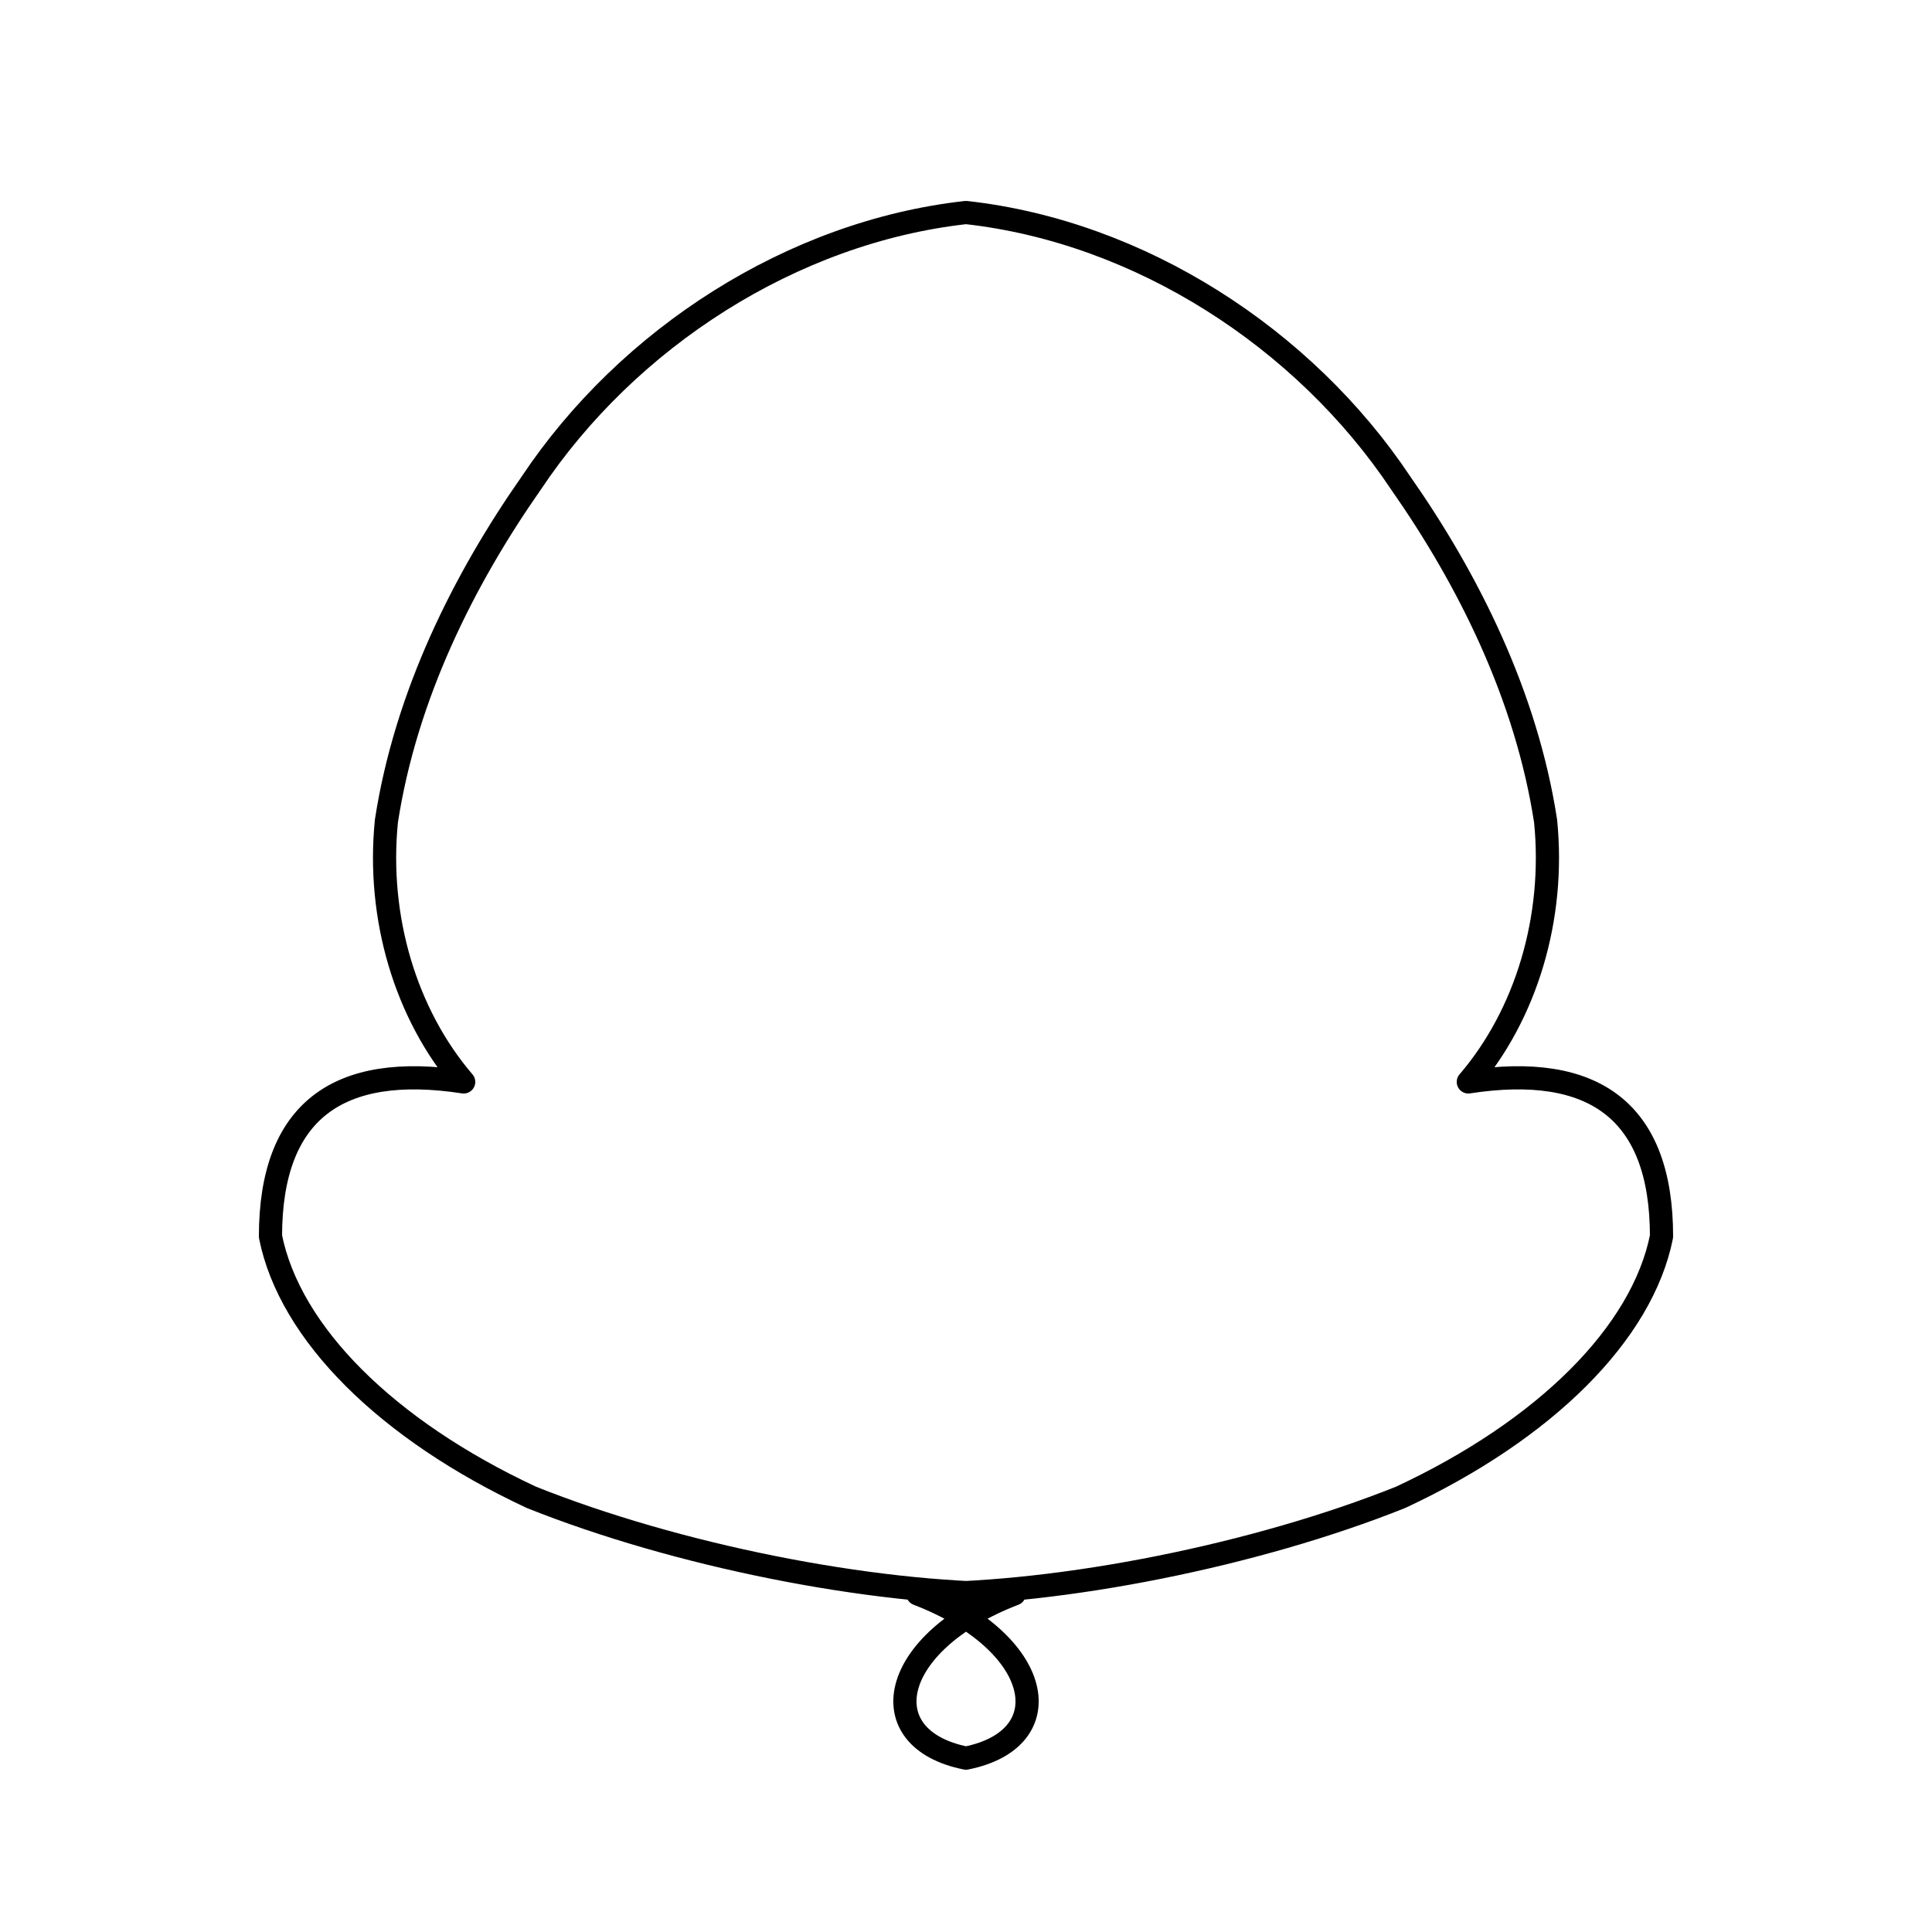
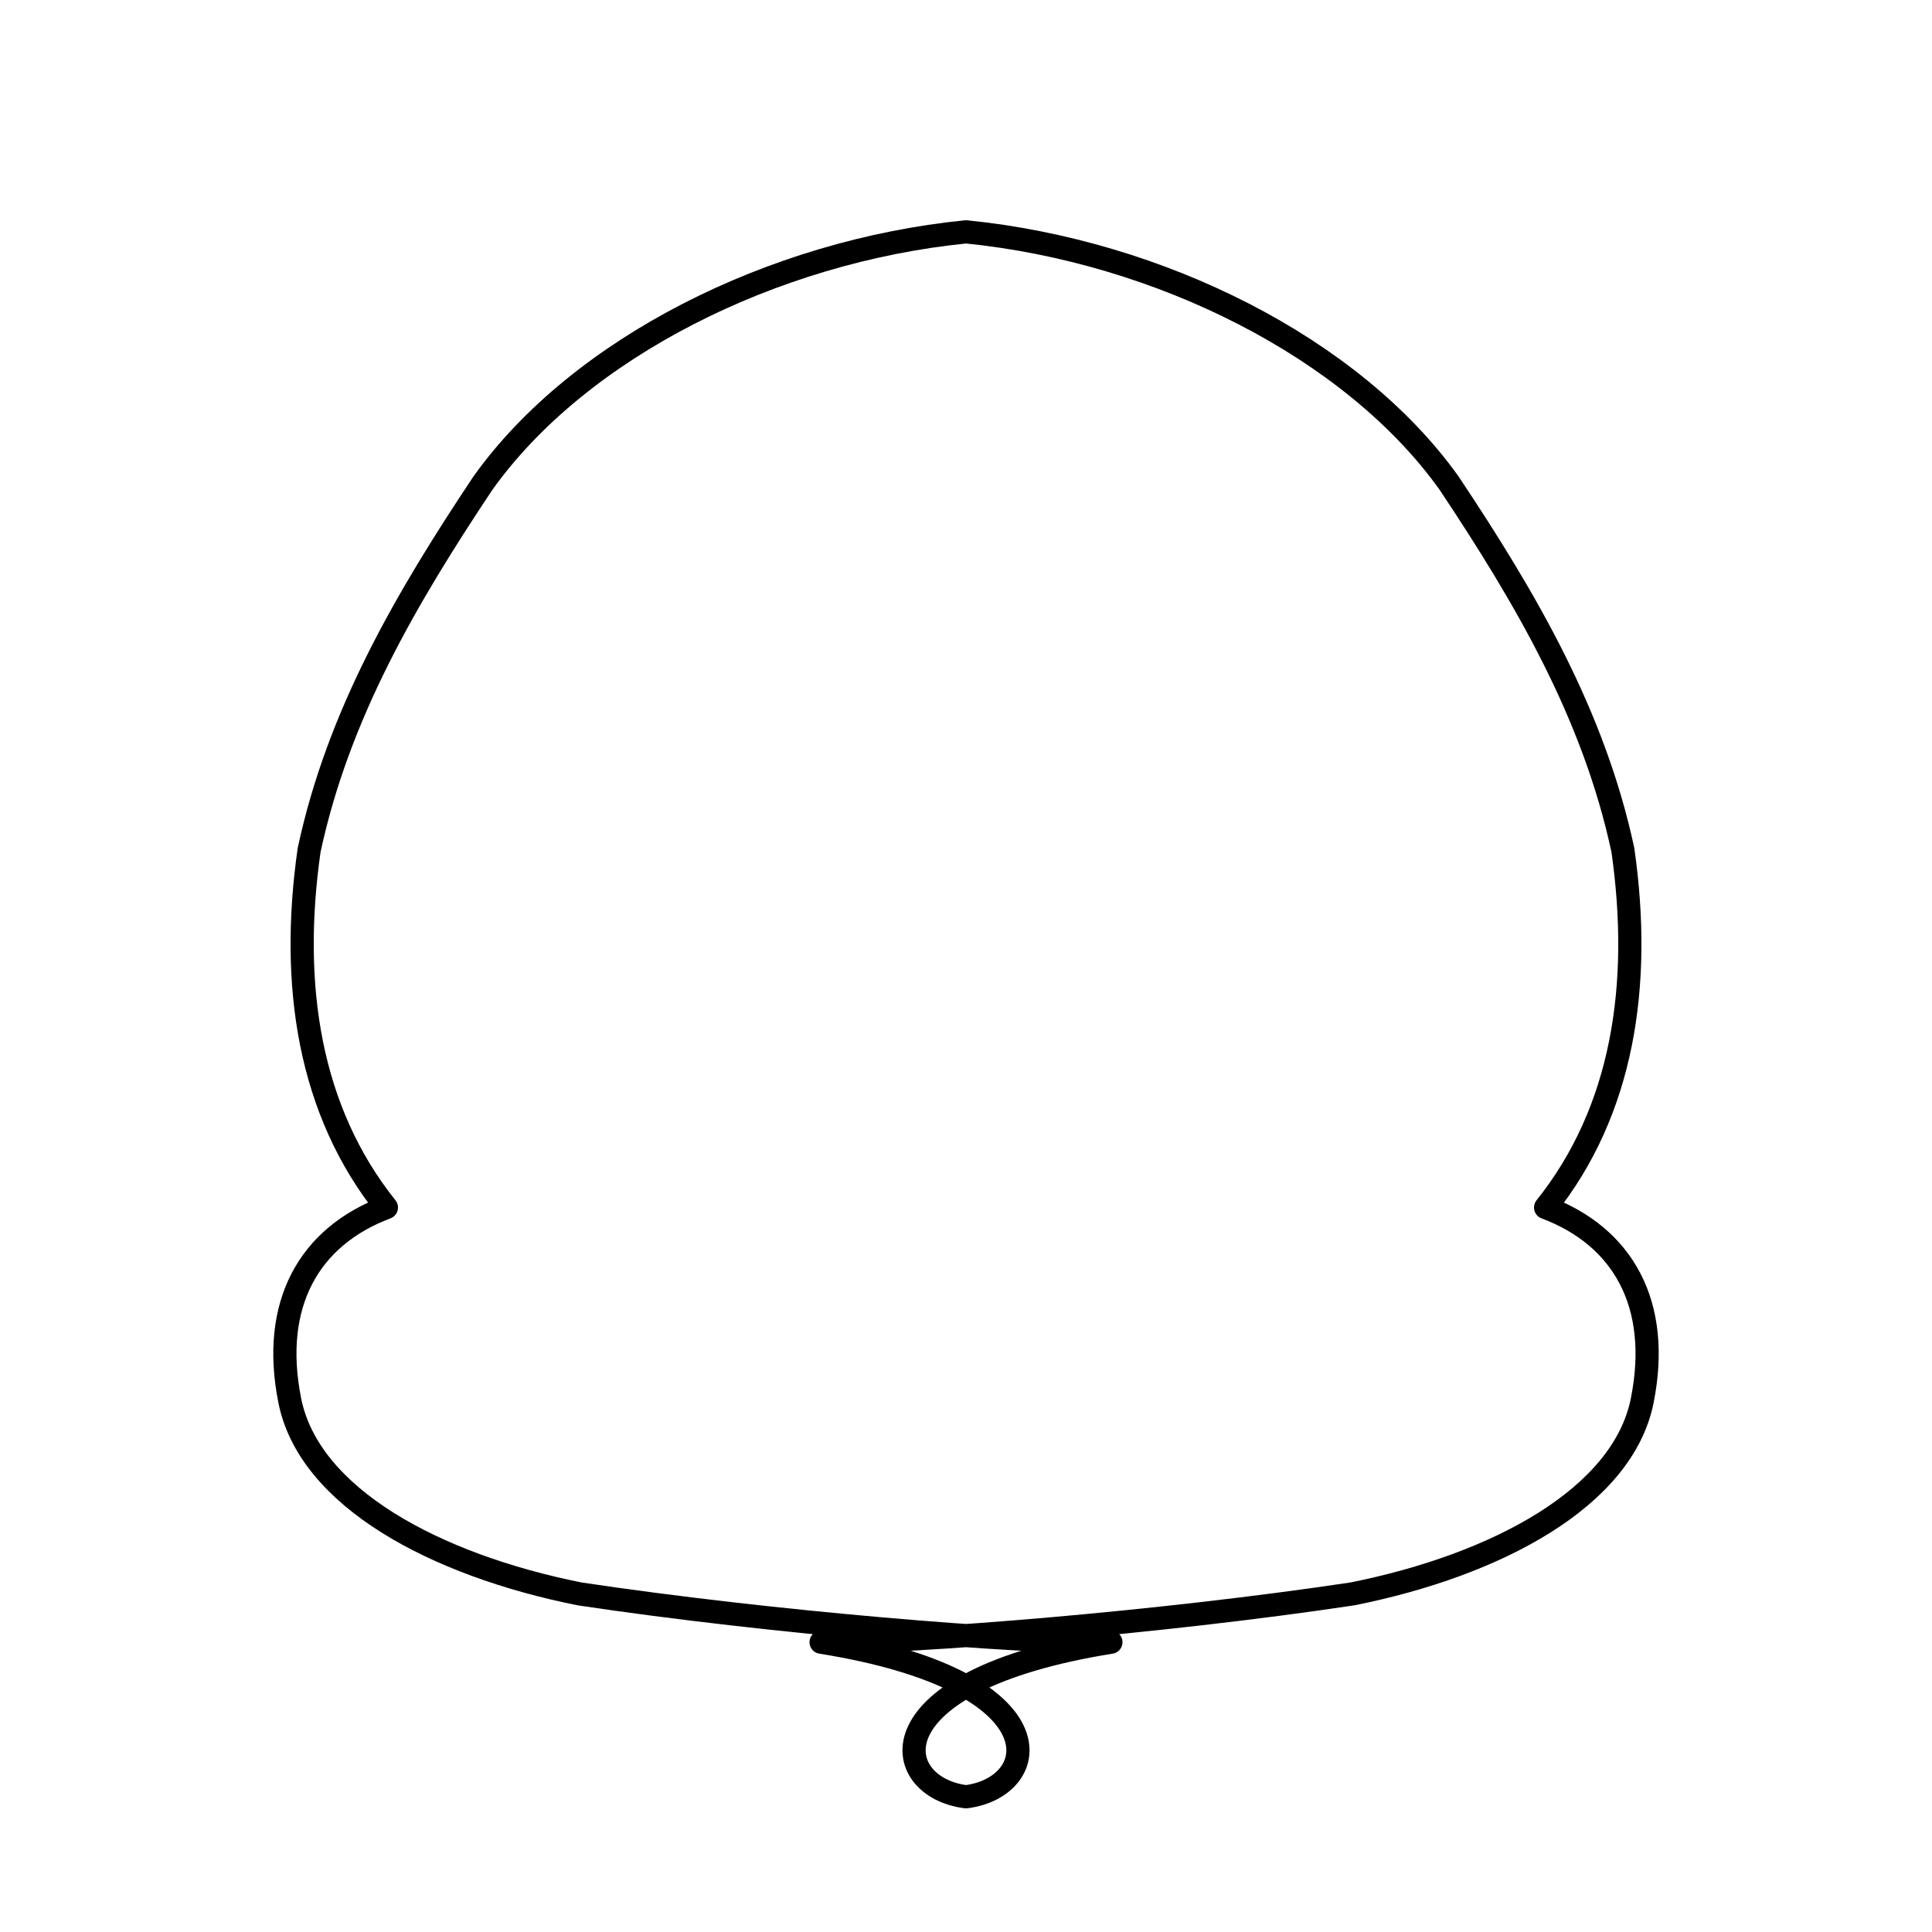
<svg xmlns="http://www.w3.org/2000/svg" viewBox="0 0 200 200" width="200" height="200">
  <rect width="200" height="200" fill="#ffffff" />
-   <path d="M 100 22            C 118 24, 135 35, 145 50            C 152 60, 158 72, 160 85            C 161 95, 158 105, 152 112            C 165 110, 172 115, 172 128            C 170 138, 160 148, 145 155            C 130 161, 110 165, 95 165            C 108 170, 110 180, 100 182            C 90 180, 92 170, 105 165            C 90 165, 70 161, 55 155            C 40 148, 30 138, 28 128            C 28 115, 35 110, 48 112            C 42 105, 39 95, 40 85            C 42 72, 48 60, 55 50            C 65 35, 82 24, 100 22 Z" fill="#ffffff" stroke="#000000" stroke-width="2.4" stroke-linejoin="round" stroke-linecap="round" />
+   <path d="M 100 24            C 120 26, 140 36, 150 50            C 158 62, 165 74, 168 88            C 170 102, 168 115, 160 125            C 168 128, 172 135, 170 145            C 168 155, 155 162, 140 165            C 120 168, 95 170, 85 170            C 110 174, 108 185, 100 186            C 92 185, 90 174, 115 170            C 105 170, 80 168, 60 165            C 45 162, 32 155, 30 145            C 28 135, 32 128, 40 125            C 32 115, 30 102, 32 88            C 35 74, 42 62, 50 50            C 60 36, 80 26, 100 24 Z" fill="#ffffff" stroke="#000000" stroke-width="2.4" stroke-linejoin="round" stroke-linecap="round" />
</svg>
